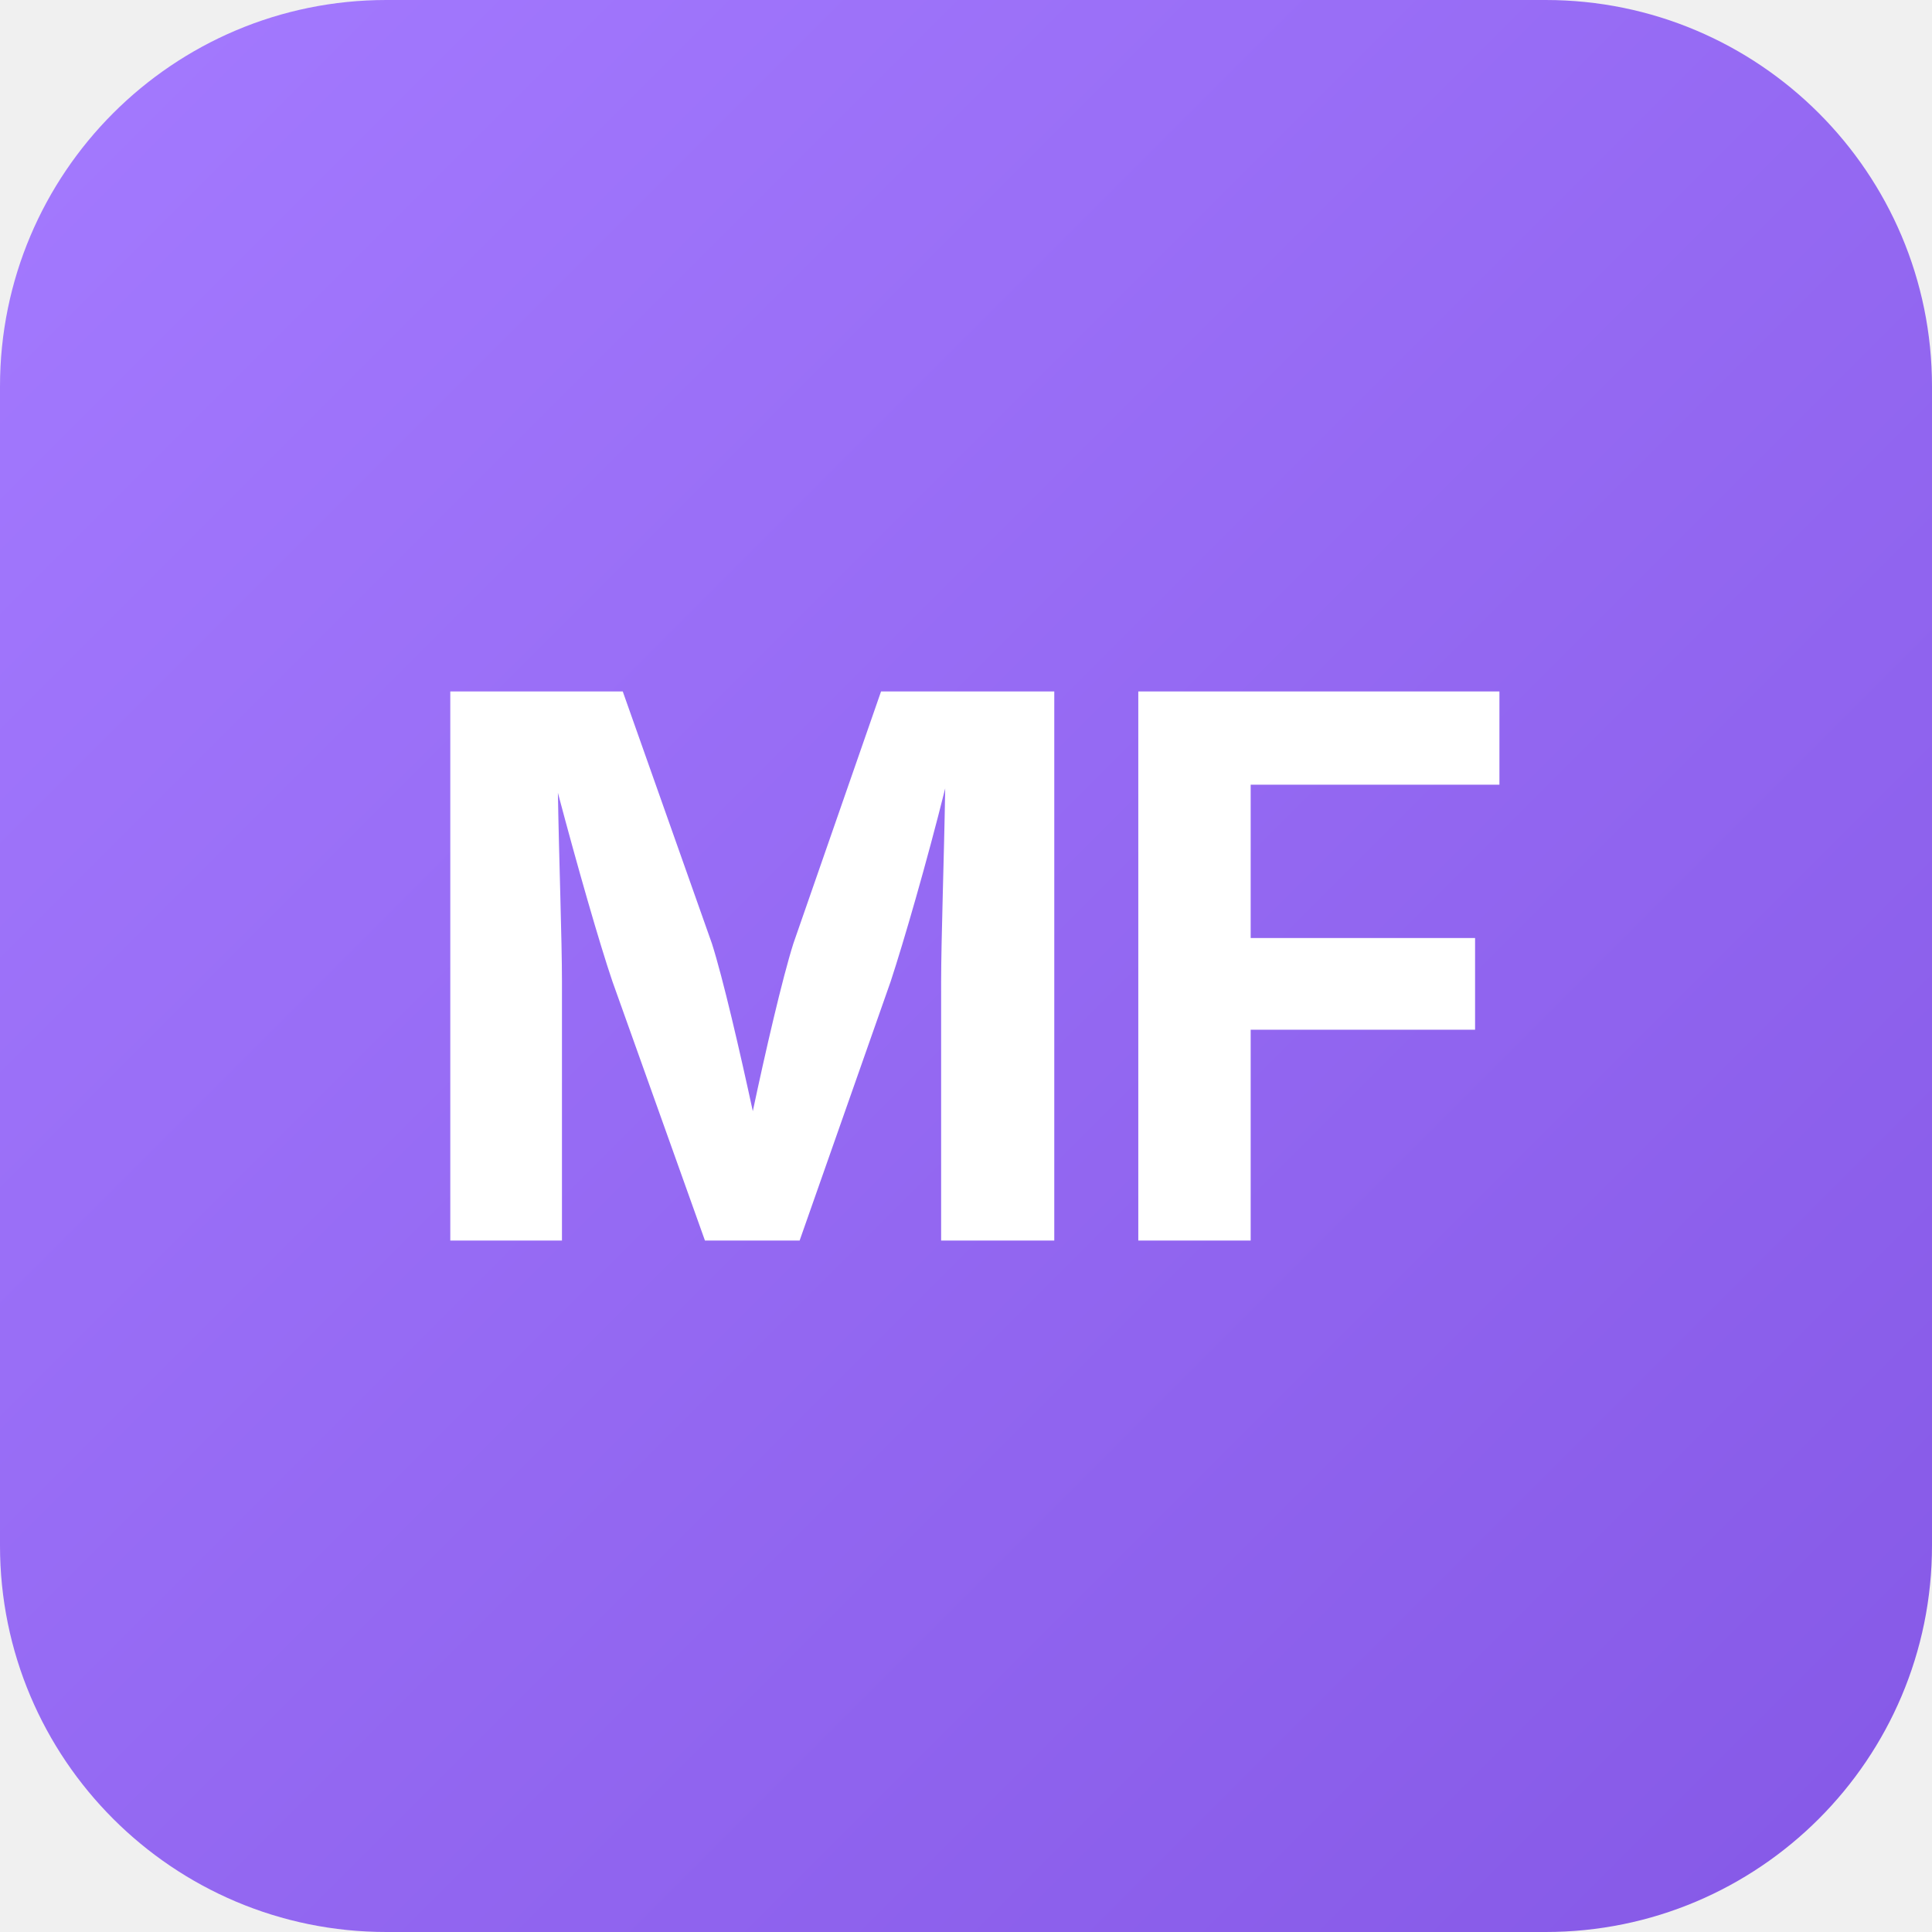
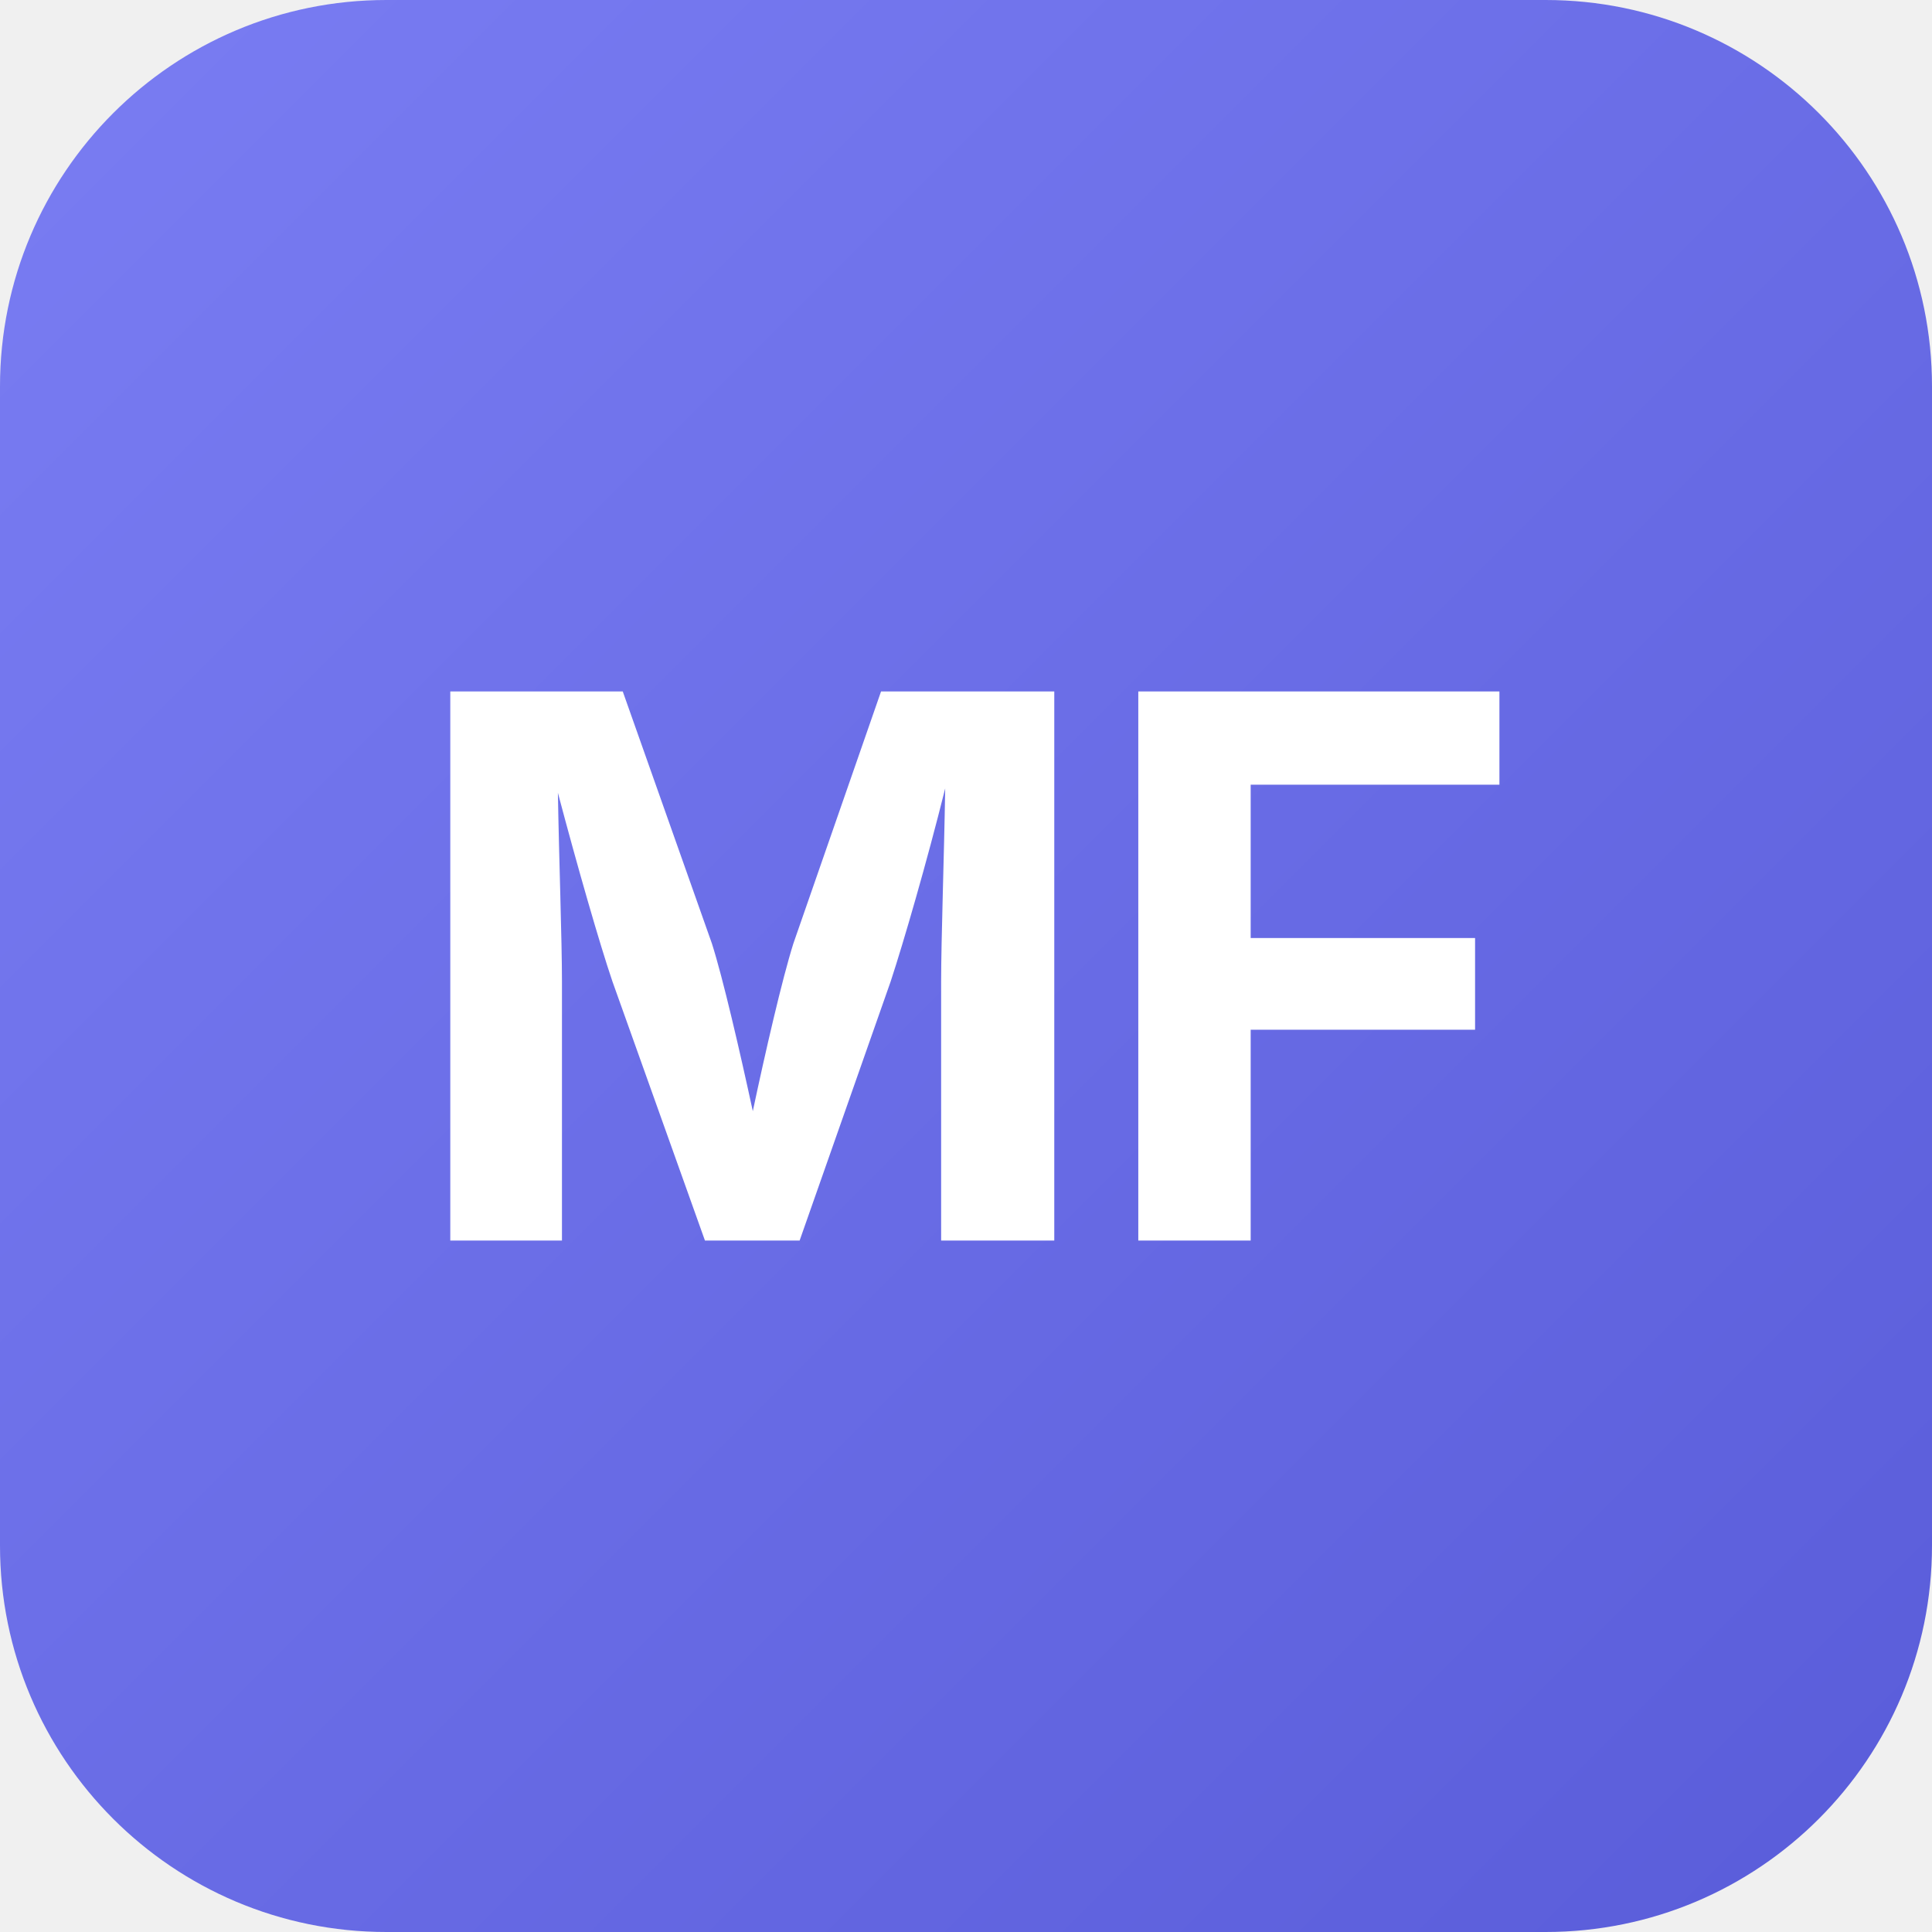
<svg xmlns="http://www.w3.org/2000/svg" viewBox="0 0 512 512" width="512" height="512">
  <defs>
    <linearGradient id="bg" x1="0%" y1="0%" x2="100%" y2="100%">
-       <stop offset="0%" stop-color="#a47aff" />
-       <stop offset="100%" stop-color="#8558e6" />
+       <stop offset="0%" stop-color="#7a7df3" />
+       <stop offset="100%" stop-color="#595cd9" />
    </linearGradient>
  </defs>
  <rect x="0" y="0" width="512" height="512" rx="102.4" ry="102.4" fill="url(#bg)" />
  <text x="50%" y="50%" text-anchor="middle" dominant-baseline="central" font-family="'Inter', 'SF Pro Display', -apple-system, sans-serif" font-size="200" font-weight="700" fill="white" letter-spacing="-0.02em">
    MF
  </text>
</svg>
